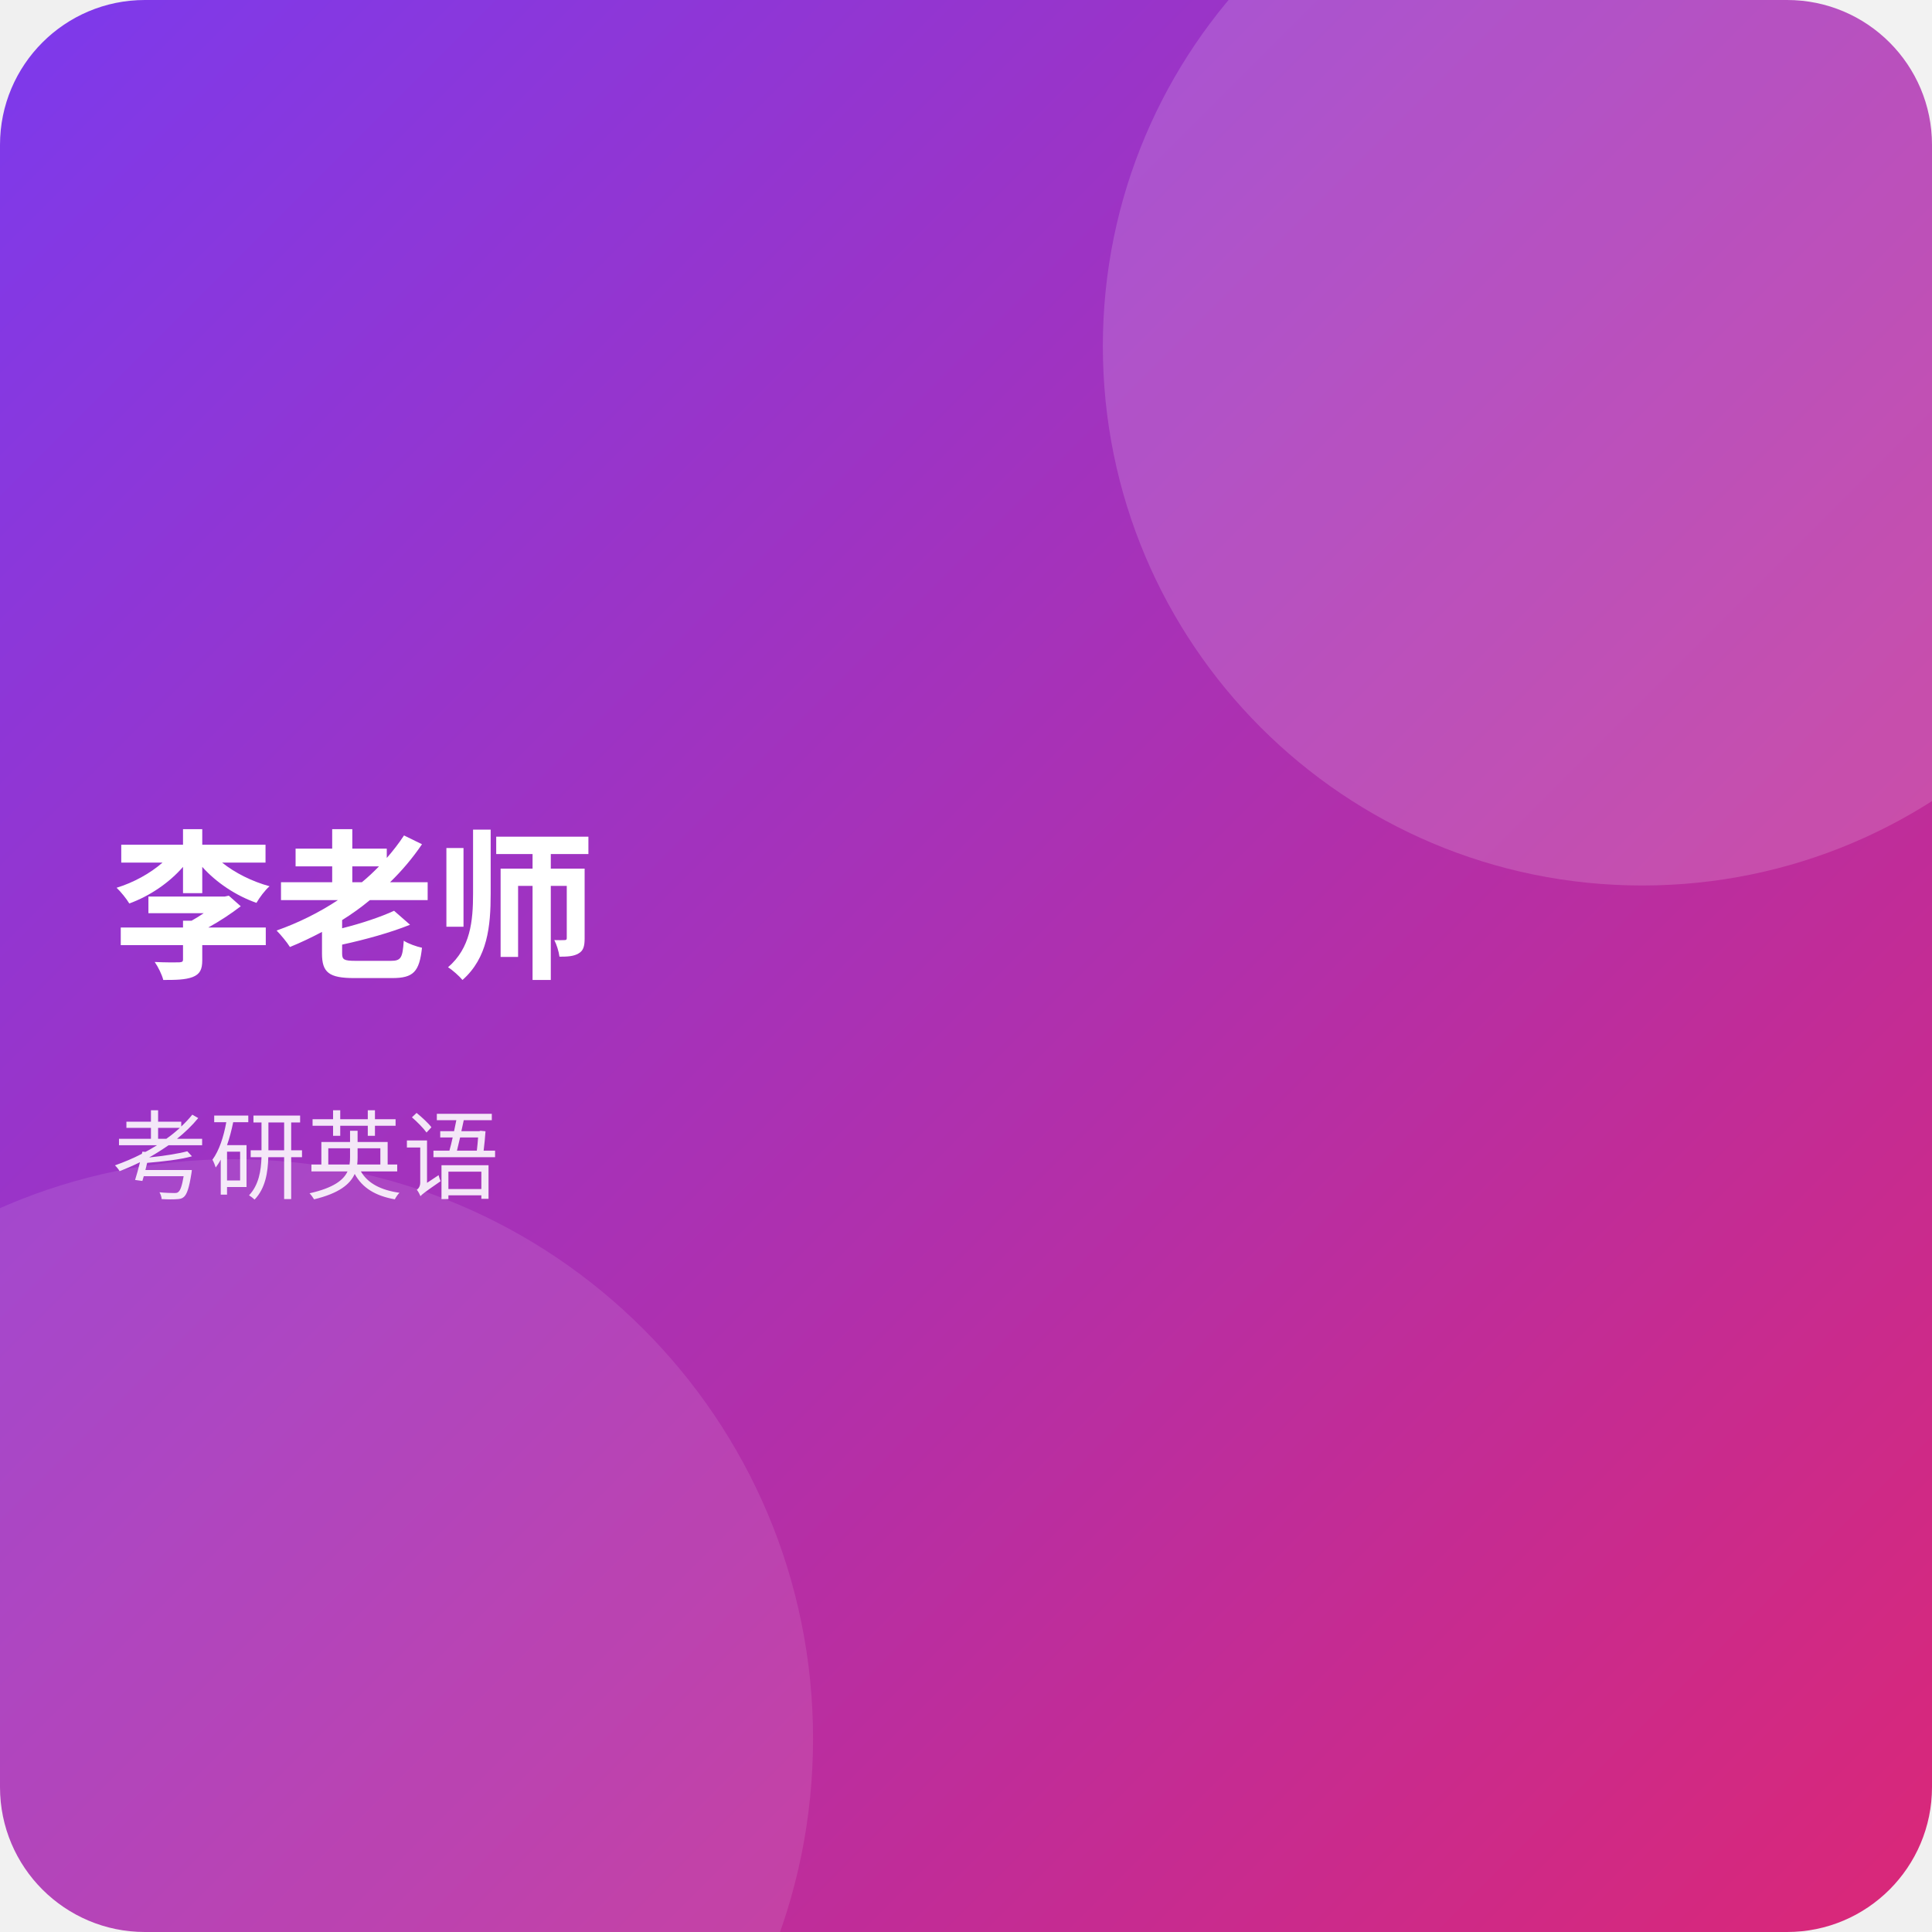
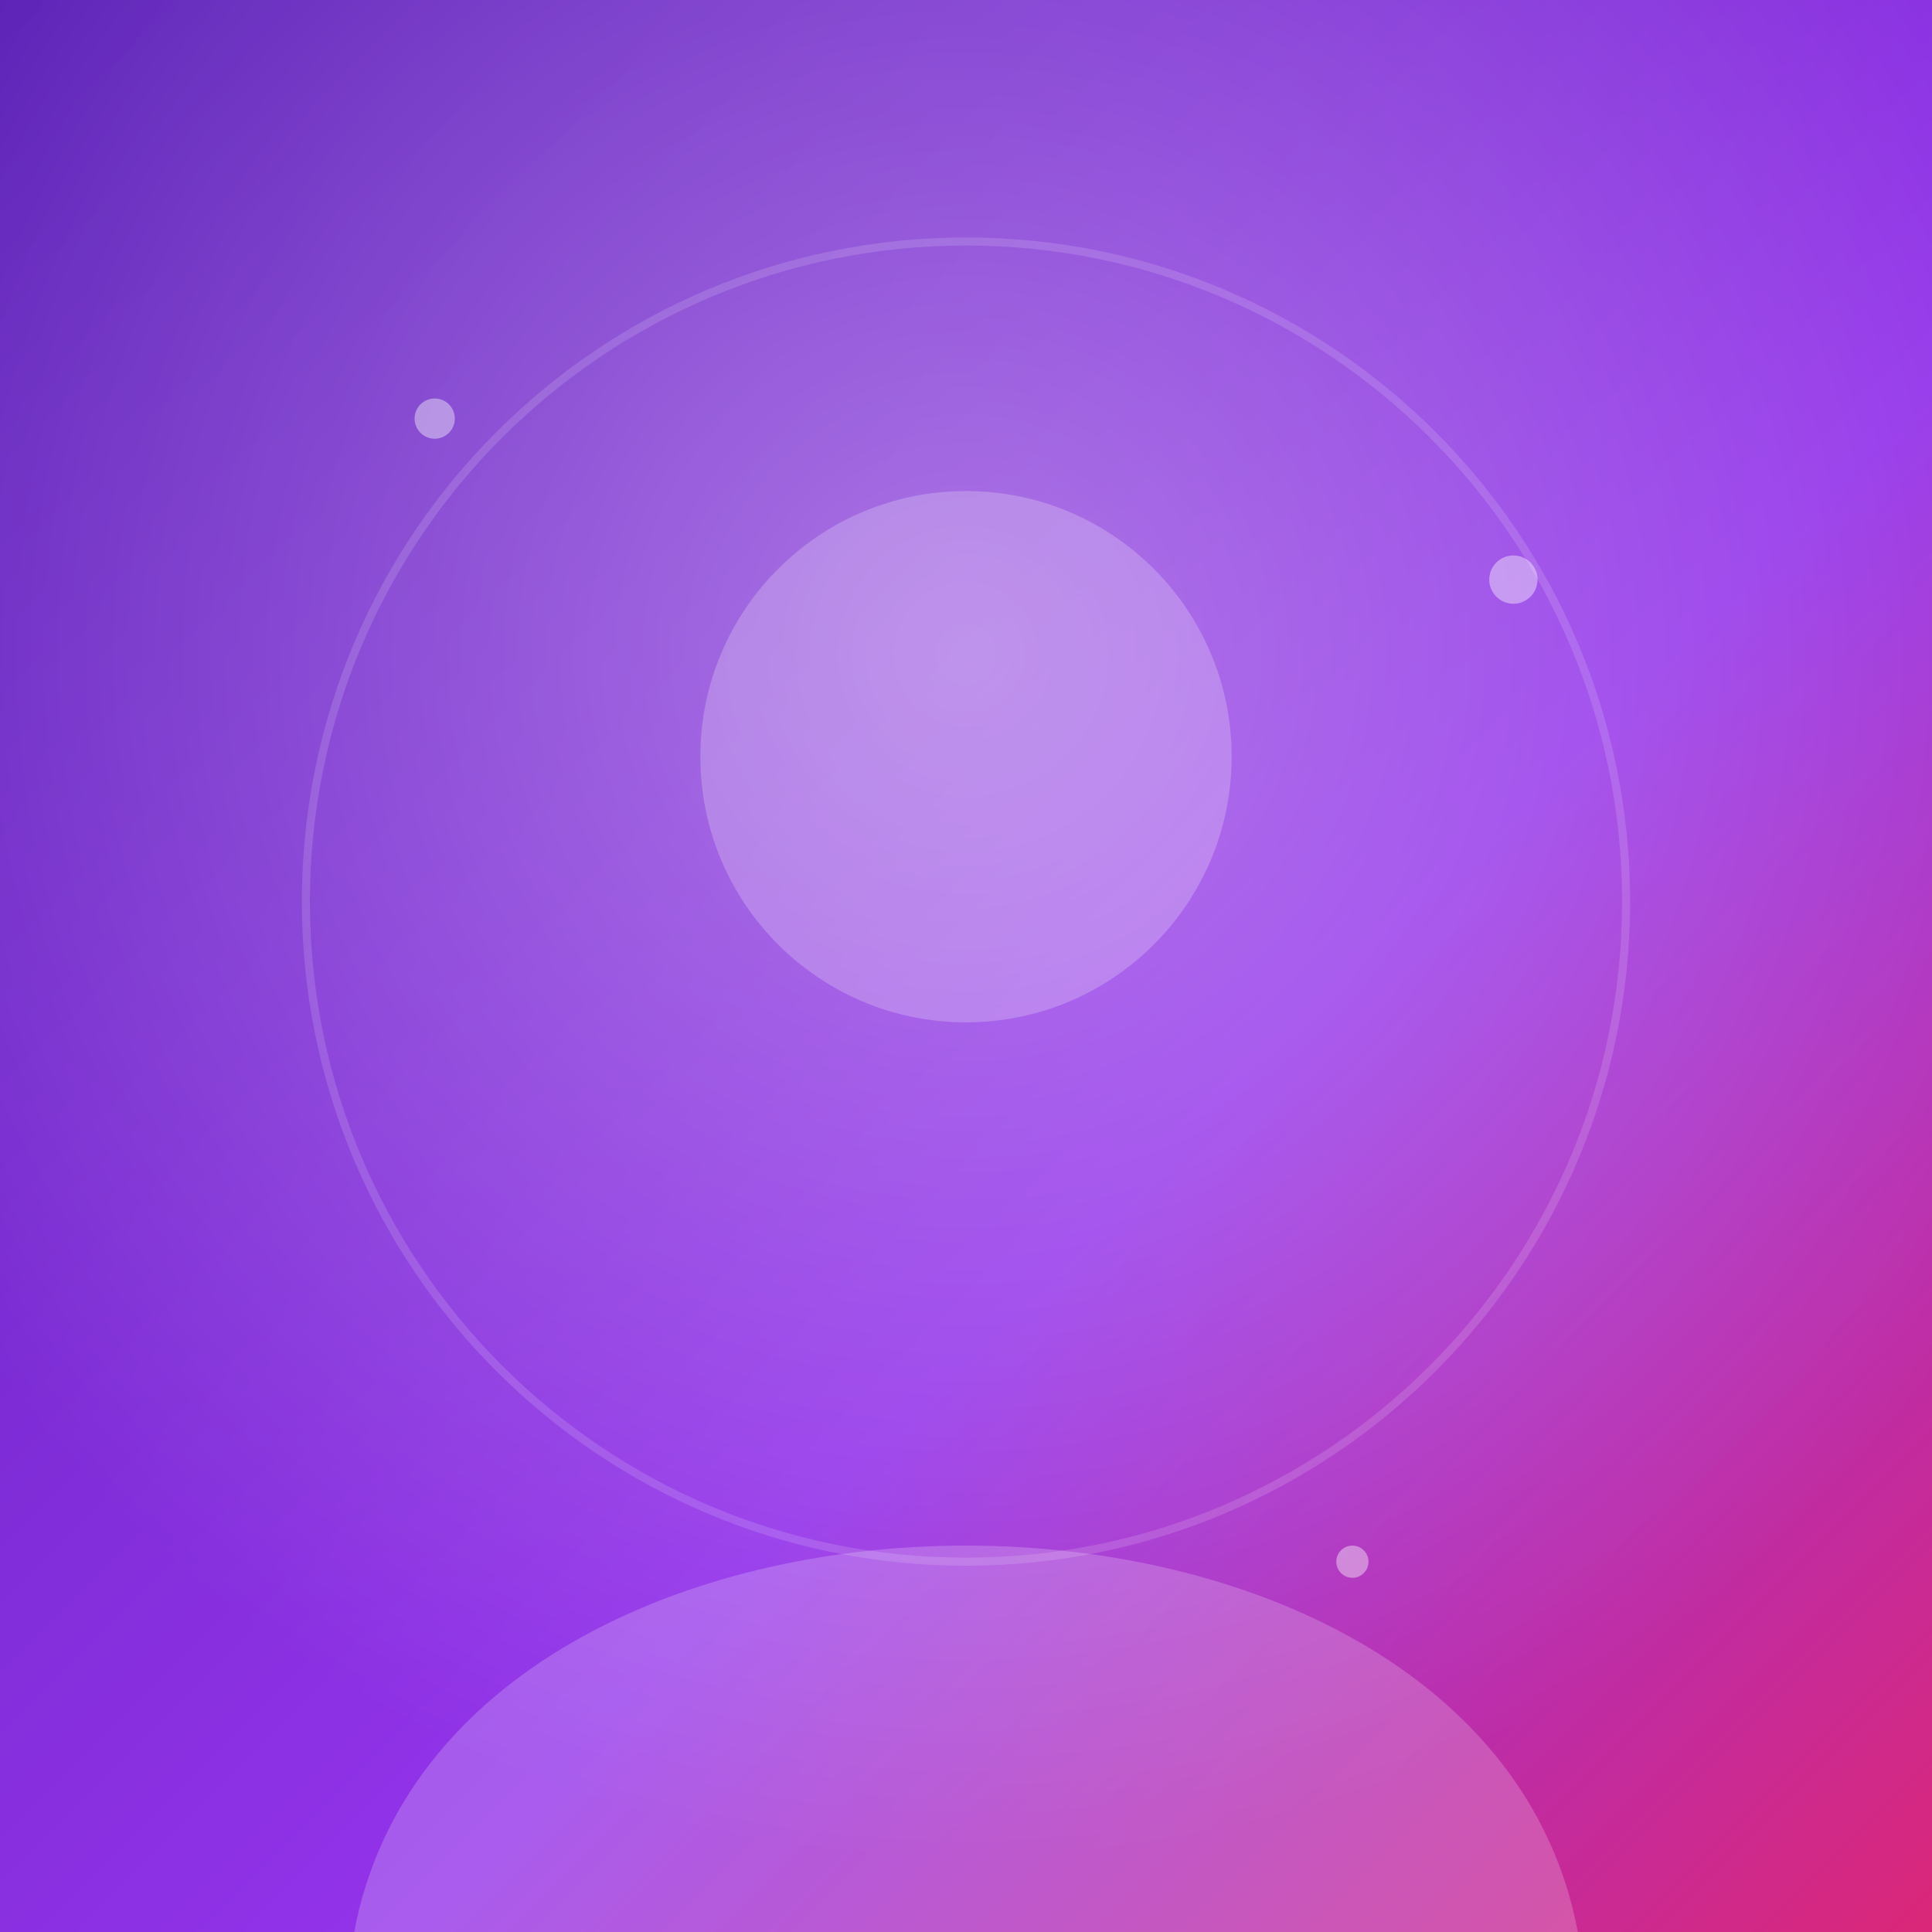
<svg xmlns="http://www.w3.org/2000/svg" width="240" height="240" viewBox="0 0 240 240">
  <defs>
-     <linearGradient id="g" x1="0" y1="0" x2="1" y2="1">
-       <stop offset="0%" stop-color="#7c3aed" />
+     <linearGradient id="bg" x1="0" y1="0" x2="1" y2="1">
+       <stop offset="0%" stop-color="#5b21b6" />
+       <stop offset="60%" stop-color="#9333ea" />
      <stop offset="100%" stop-color="#db2777" />
    </linearGradient>
+     <radialGradient id="glow" cx="0.5" cy="0.34" r="0.62">
+       <stop offset="0%" stop-color="#ffffff" stop-opacity="0.34" />
+       <stop offset="100%" stop-color="#ffffff" stop-opacity="0" />
+     </radialGradient>
  </defs>
-   <rect width="240" height="240" rx="18" fill="url(#g)" />
-   <circle cx="204" cy="43" r="67" fill="rgba(255,255,255,0.16)" />
-   <circle cx="29" cy="216" r="72" fill="rgba(255,255,255,0.10)" />
-   <text x="14" y="120" fill="#ffffff" font-family="Microsoft YaHei, sans-serif" font-size="20" font-weight="700">李老师</text>
-   <text x="14" y="148" fill="rgba(255,255,255,0.88)" font-family="Microsoft YaHei, sans-serif" font-size="12">考研英语</text>
+   <rect width="240" height="240" fill="url(#bg)" />
+   <rect width="240" height="240" fill="url(#glow)" />
+   <circle cx="120" cy="112" r="82" fill="none" stroke="#ffffff" stroke-opacity="0.14" />
+   <circle cx="120" cy="94" r="33" fill="#ffffff" fill-opacity="0.22" />
+   <path d="M44 240 C 56 176 184 176 196 240 Z" fill="#ffffff" fill-opacity="0.2" />
+   <g fill="#ffffff" fill-opacity="0.4">
+     <circle cx="54" cy="52" r="2.5" />
+     <circle cx="188" cy="72" r="3" />
+     <circle cx="168" cy="194" r="2" />
+   </g>
</svg>
